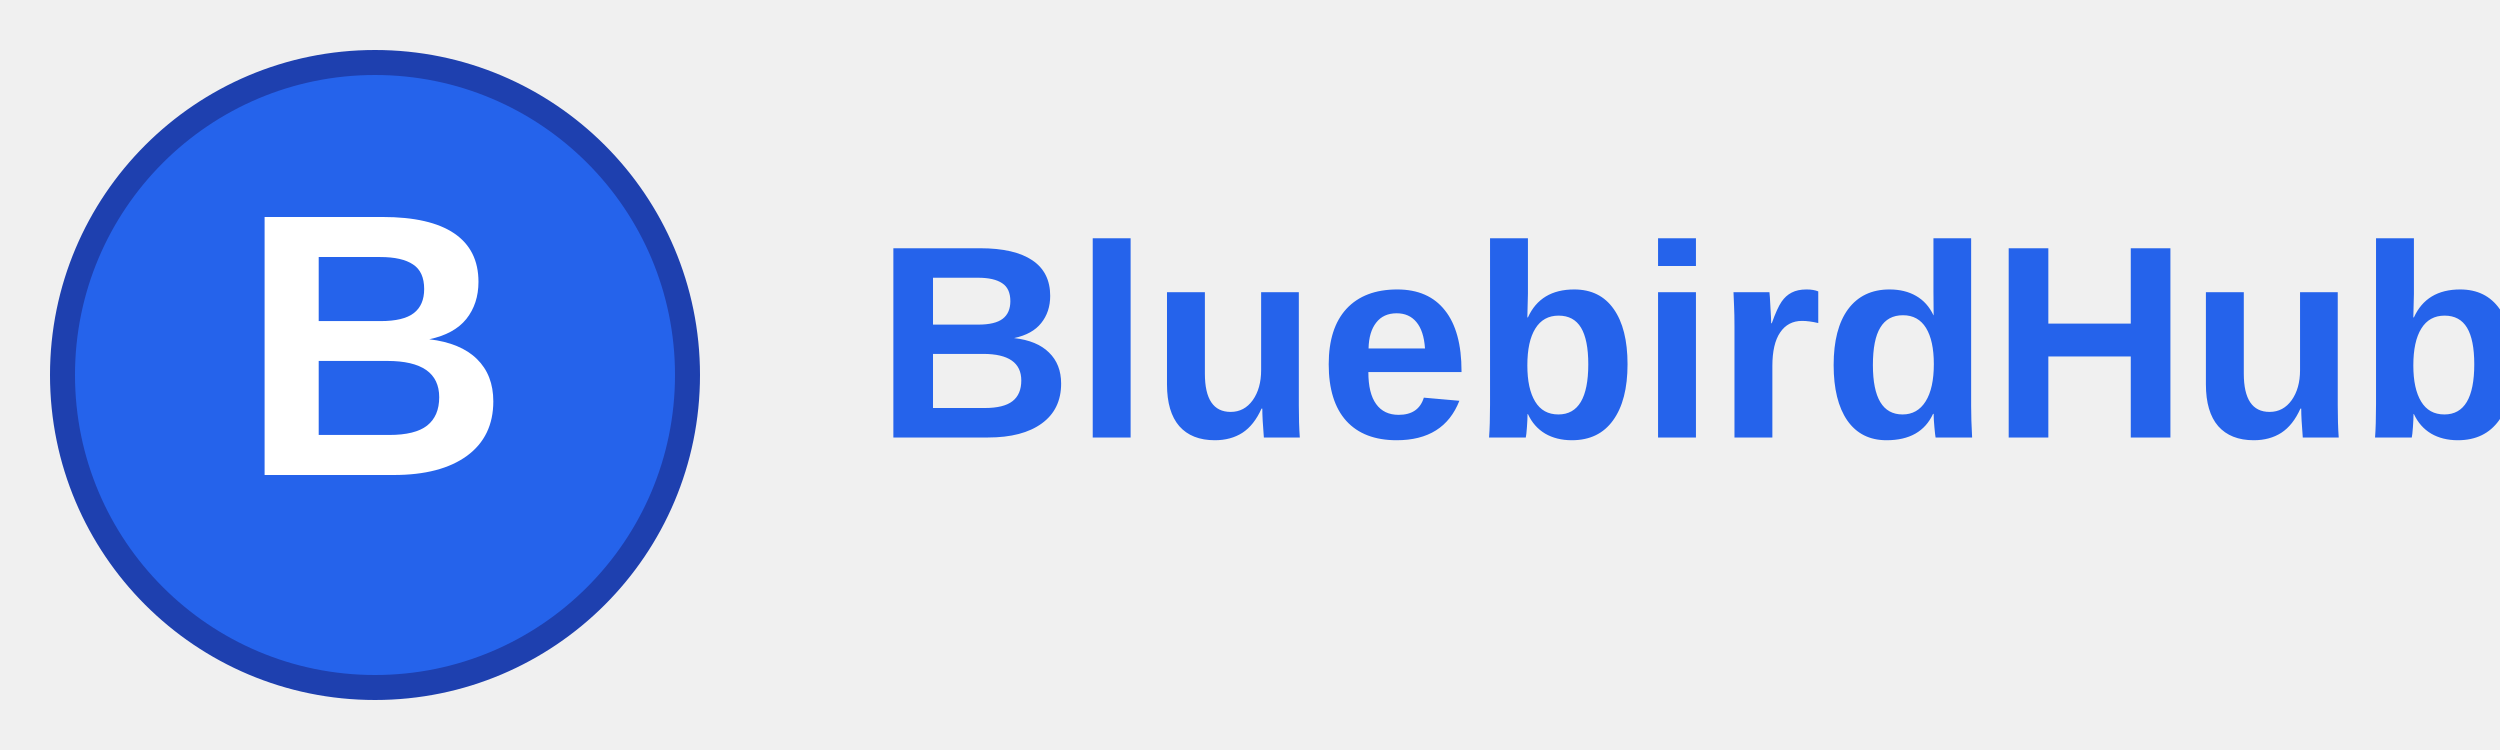
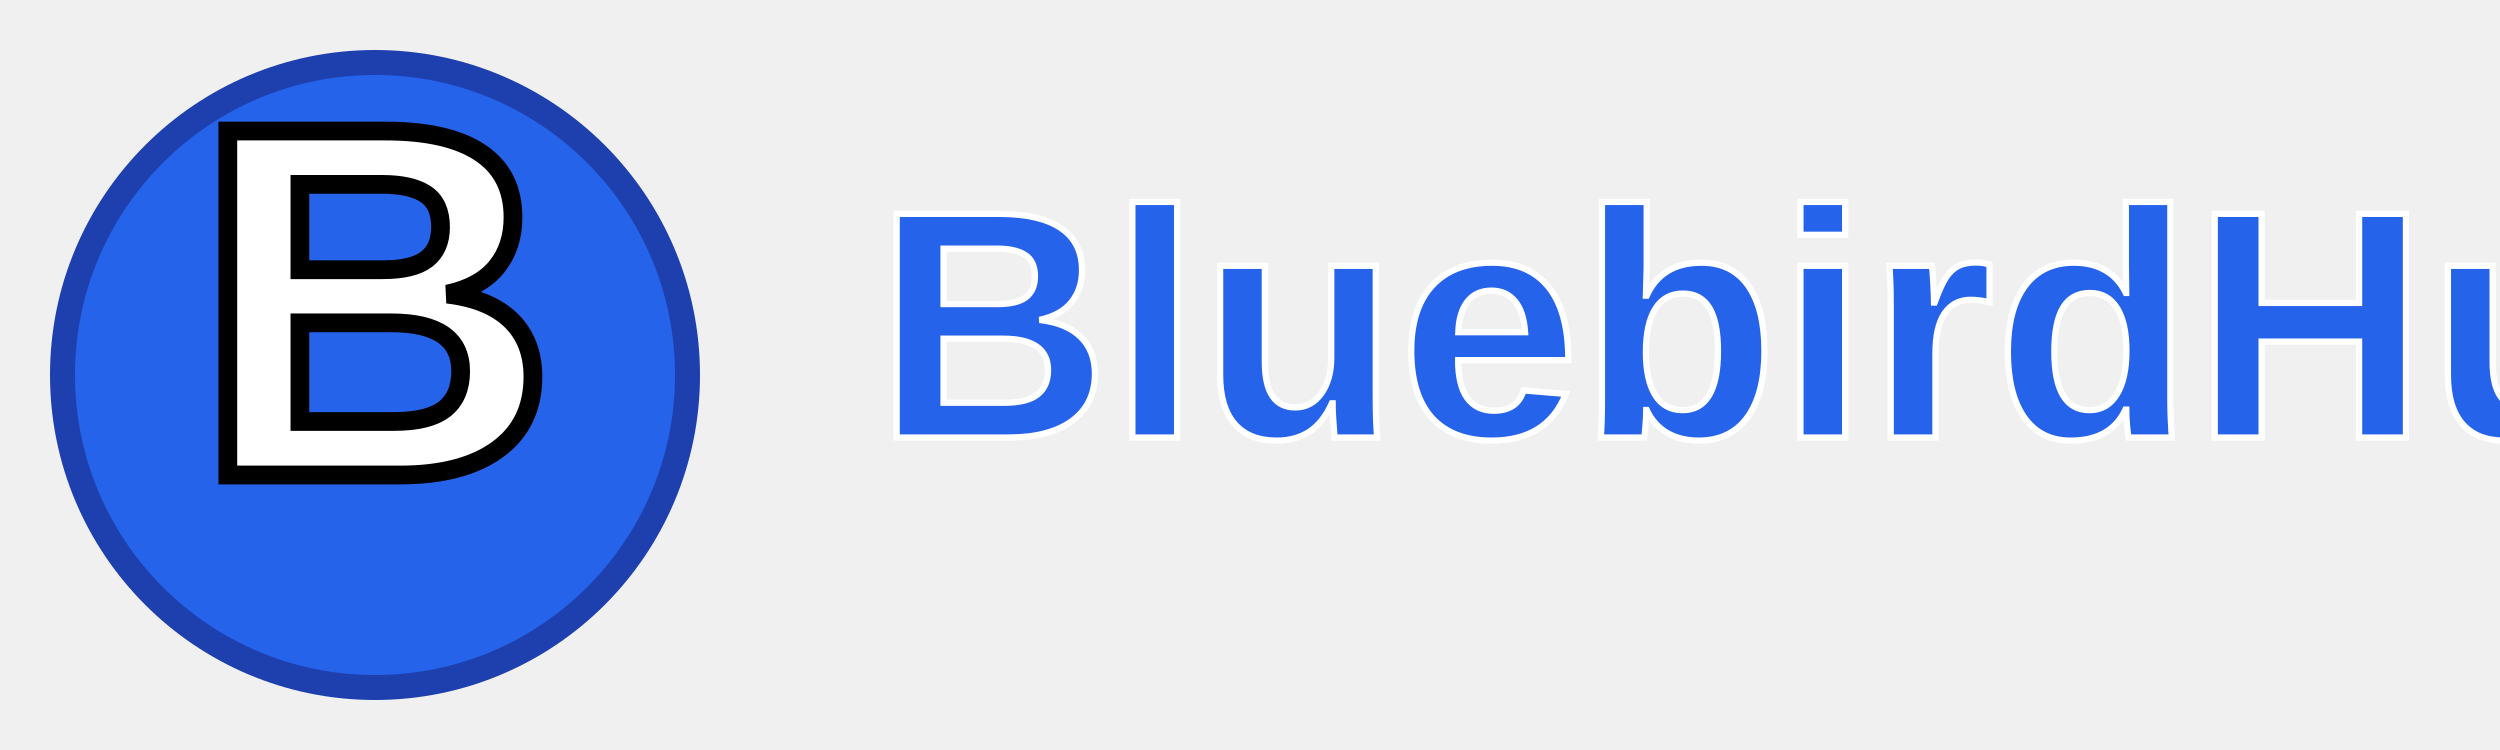
<svg xmlns="http://www.w3.org/2000/svg" width="200" height="60" viewBox="0 0 200 60">
  <circle cx="30" cy="30" r="25" fill="#2563eb" stroke="#1e40af" stroke-width="2" />
-   <text x="30" y="38" font-family="Arial, sans-serif" font-size="30" font-weight="900" text-anchor="middle" fill="white">B</text>
-   <text x="70" y="35" font-family="Arial, sans-serif" font-size="22" font-weight="bold" fill="#2563eb">BluebirdHub</text>
+   <text x="30" y="38" font-family="Arial, sans-serif" font-size="40" font-weight="900" text-anchor="middle" fill="white" stroke="#000000" stroke-width="1.5">B</text>
+   <text x="70" y="35" font-family="Arial, sans-serif" font-size="26" font-weight="900" fill="#2563eb" stroke="#ffffff" stroke-width="0.5">BluebirdHub</text>
</svg>
